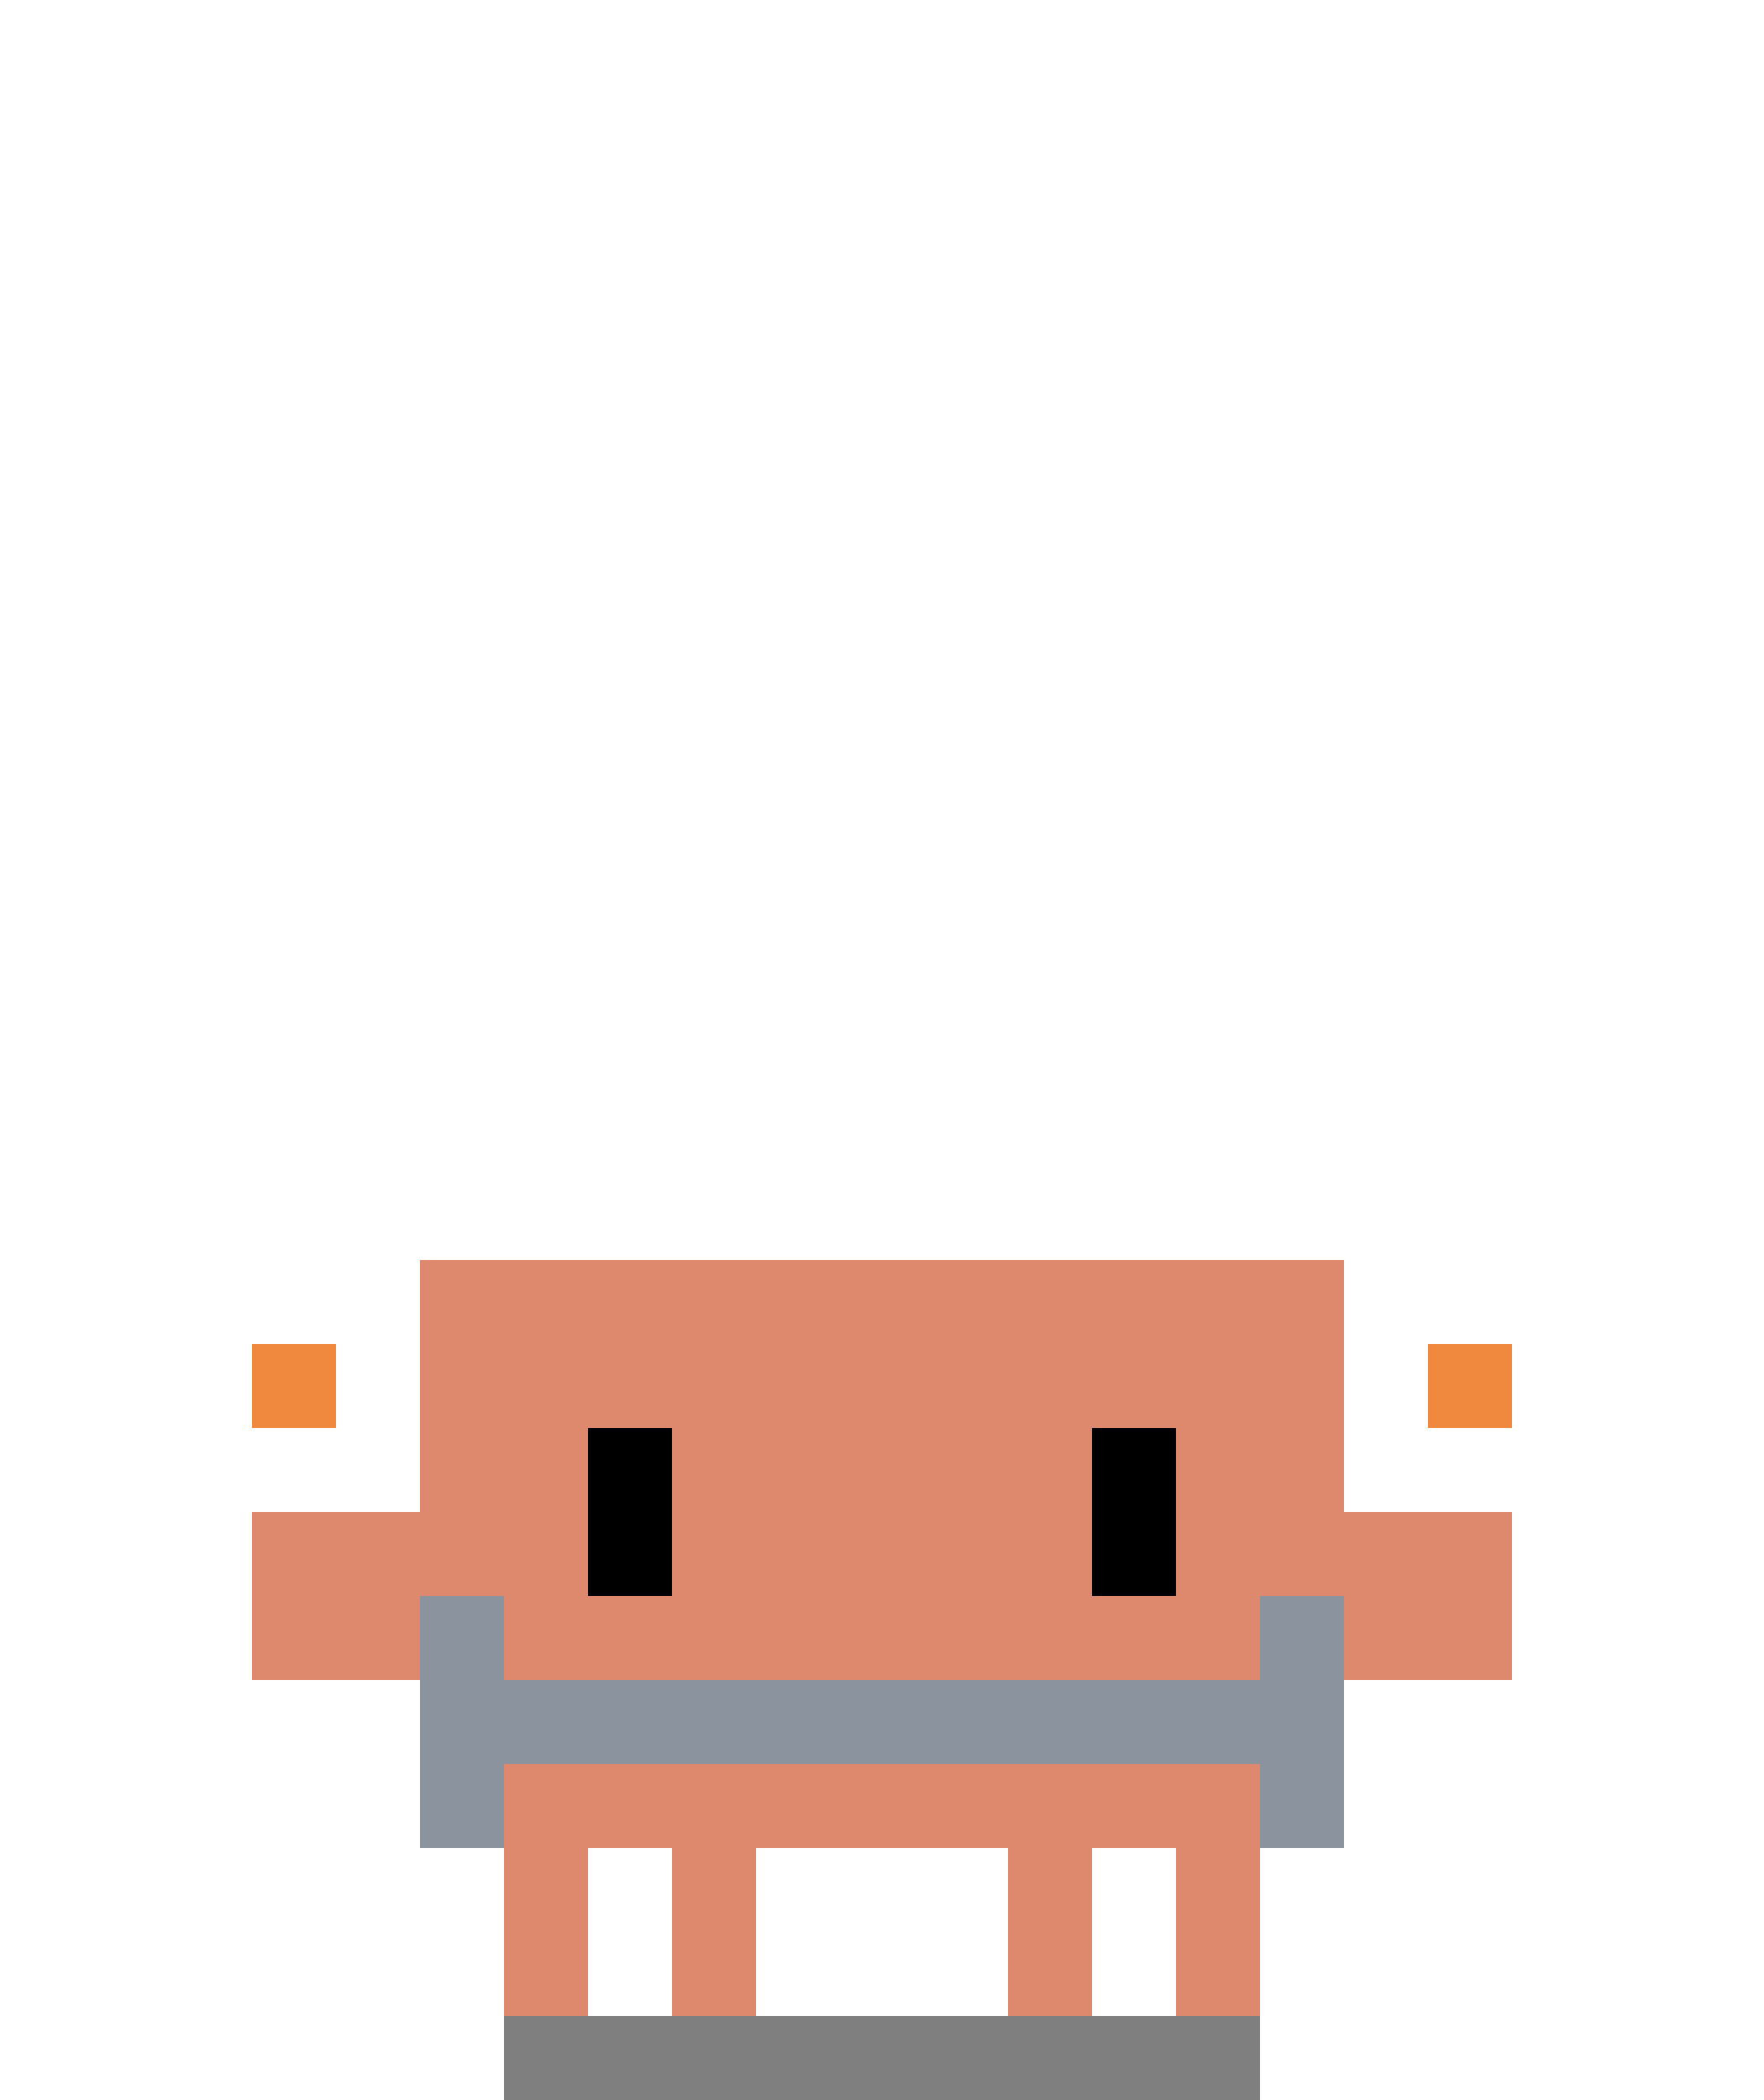
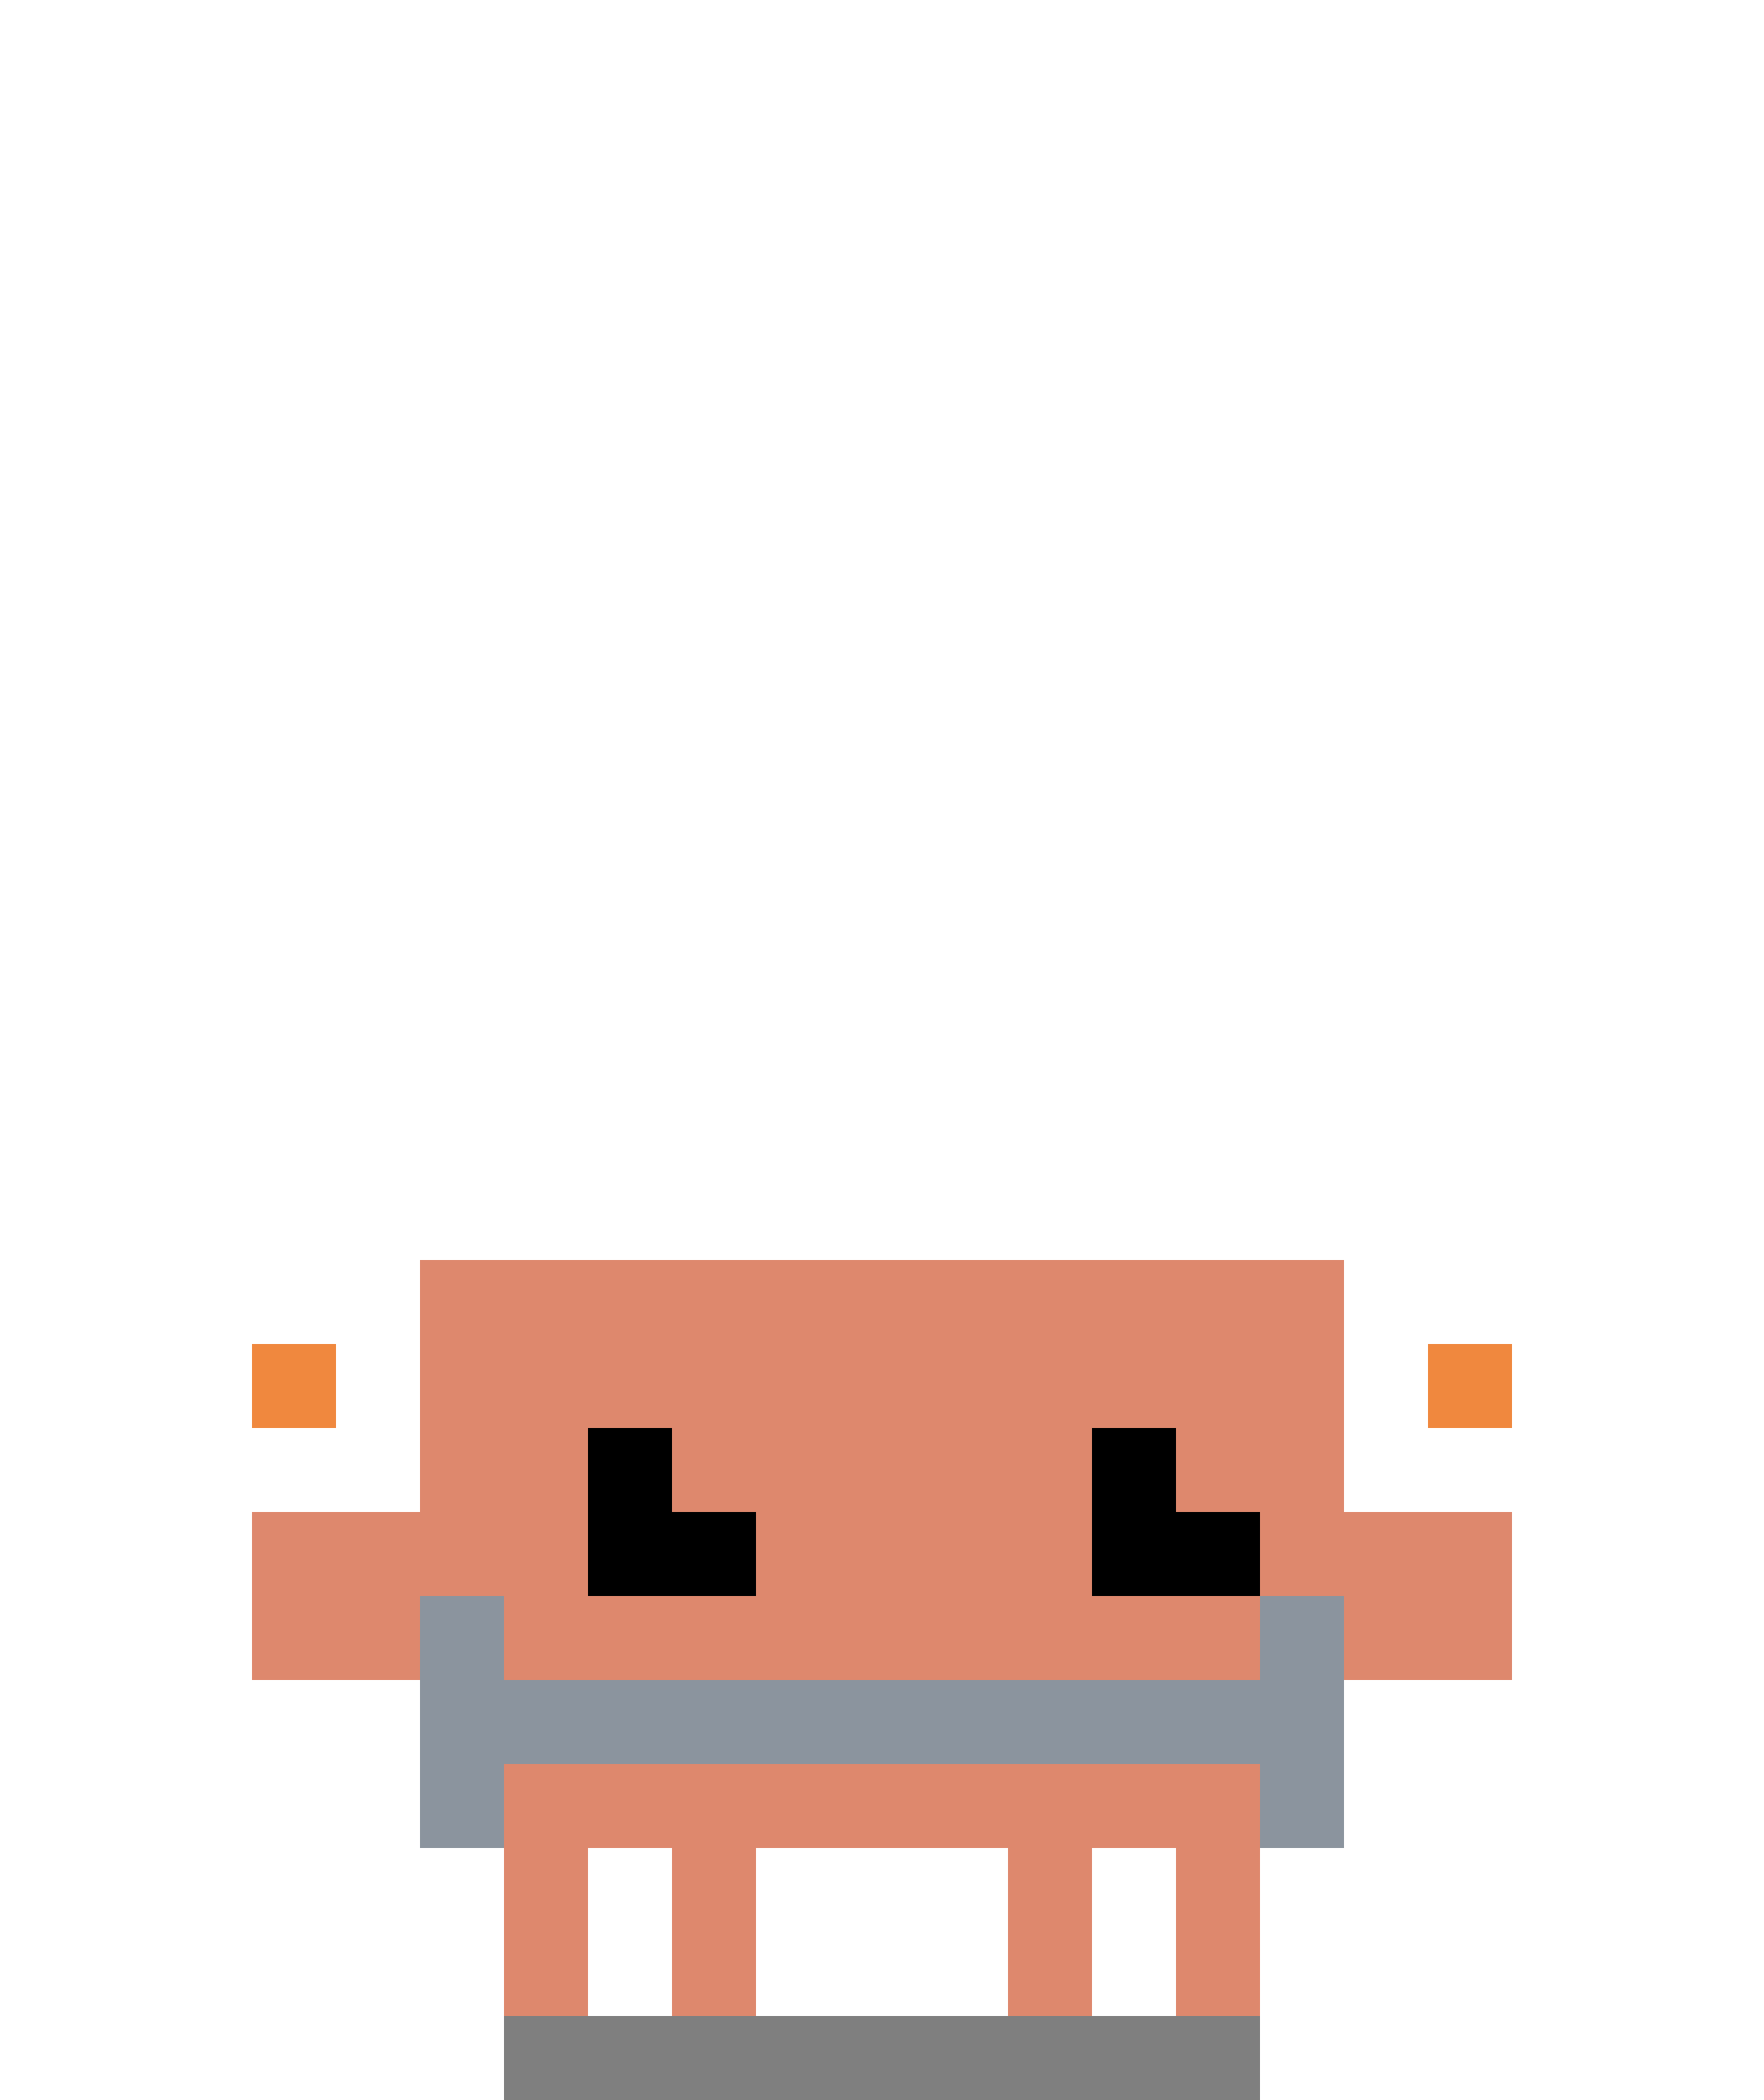
<svg xmlns="http://www.w3.org/2000/svg" viewBox="-3 -9 21 25" width="168" height="200">
  <defs>
    <style>
      /* One press per loop: racked at frame 0, full extension at frame 4. */
      #fx-barbell {
        animation: press 1s infinite linear;
      }

      /* Held for two frames at the bottom of the rep rather than interpolated
         — a fractional dip would soften the whole silhouette. It covers frames
-          0 and 1, the start of the drive; the bar is also at its lowest on
-          frame 7, on the way down, where he is absorbing rather than pushing. */
+          0 and 1, the start of the drive. Frame 0 is the lowest the bar gets;
+          frame 7 is two units above it, on the way back down. */
      #master-group {
        animation: take-the-load 1s infinite steps(1);
      }

      /* Eyes squeeze shut on the two frames the bar crosses them. Contact at
         chest height means the bar must pass the face on its way overhead —
         frames 1 and 7, where it lands on row 9 and the eyes occupy rows 8
         and 9. Left alone it sliced both eyes in half for a frame each way,
         the same intermittent-occlusion fault the laptop lid had.

         An earlier version also translated the eyes up to track the bar. That
         looked good and moved them into the bar's path on frame 2, creating a
         third collision the squint did not cover — a tracking motion that
         walks a part into a moving prop is worse than no tracking. */
      #left-eye,
      #right-eye {
        animation: watch-the-bar 1s infinite steps(1);
+       }
+ 
+       /* Lids, shown exactly when the eyes are not — the closed eye is drawn,
+          never deleted. See docs/ANIMATION.md §Closing an eye. */
+       #lid-left,
+       #lid-right {
+         animation: lids 1s infinite steps(1);
      }

      /* Exertion marks, binary opacity. Visible frames 2-5, which is the
         drive plus the first frame of the descent — effort outlasting the
         movement by a frame reads better than effort stopping at lockout. */
      #fx-effort {
        animation: effort 1s infinite steps(1);
      }

      /* Eight units over four frames is two units — sixteen whole device
         pixels — per frame. Racked at chest height where the plates overlap
         the claws, pressed overhead where they clear the head. */
      @keyframes press {
        0%   { transform: translateY(0); }
        50%  { transform: translateY(-8px); }
        100% { transform: translateY(0); }
      }

      @keyframes take-the-load {
        0%   { transform: translateY(1px); }
        25%  { transform: translateY(0); }
        100% { transform: translateY(0); }
      }

      @keyframes watch-the-bar {
        0%    { opacity: 1; }
        12.5% { opacity: 0; }
        25%   { opacity: 1; }
        87.5% { opacity: 0; }
        100%  { opacity: 1; }
      }

+       @keyframes lids {
+         0%    { opacity: 0; }
+         12.5% { opacity: 1; }
+         25%   { opacity: 0; }
+         87.5% { opacity: 1; }
+         100%  { opacity: 0; }
+       }
+ 
      @keyframes effort {
        0%   { opacity: 0; }
        25%  { opacity: 1; }
        75%  { opacity: 0; }
        100% { opacity: 0; }
      }
    </style>
  </defs>
  <rect id="ground-shadow" x="3" y="15" width="9" height="1" fill="#000000" opacity="0.5" />
  <g id="master-group">
    <g id="body-color-group" fill="#DE886D">
      <rect id="torso" x="2" y="6" width="11" height="7" />
      <rect id="left-arm" x="0" y="9" width="2" height="2" />
      <rect id="right-arm" x="13" y="9" width="2" height="2" />
      <rect id="outer-left-leg" x="3" y="13" width="1" height="2" />
      <rect id="inner-left-leg" x="5" y="13" width="1" height="2" />
      <rect id="inner-right-leg" x="9" y="13" width="1" height="2" />
      <rect id="outer-right-leg" x="11" y="13" width="1" height="2" />
    </g>
    <g id="eyes-color-group" fill="#000000">
      <rect id="left-eye" x="4" y="8" width="1" height="2" />
      <rect id="right-eye" x="10" y="8" width="1" height="2" />
+       <rect id="lid-left" x="4" y="9" width="2" height="1" />
+       <rect id="lid-right" x="10" y="9" width="2" height="1" />
    </g>
  </g>
  <g id="fx-barbell" fill="#8B949E">
    <rect x="3" y="11" width="9" height="1" />
    <rect x="2" y="10" width="1" height="3" />
    <rect x="12" y="10" width="1" height="3" />
  </g>
  <g id="fx-effort" fill="#F0883E">
    <rect x="0" y="7" width="1" height="1" />
    <rect x="14" y="7" width="1" height="1" />
  </g>
</svg>
